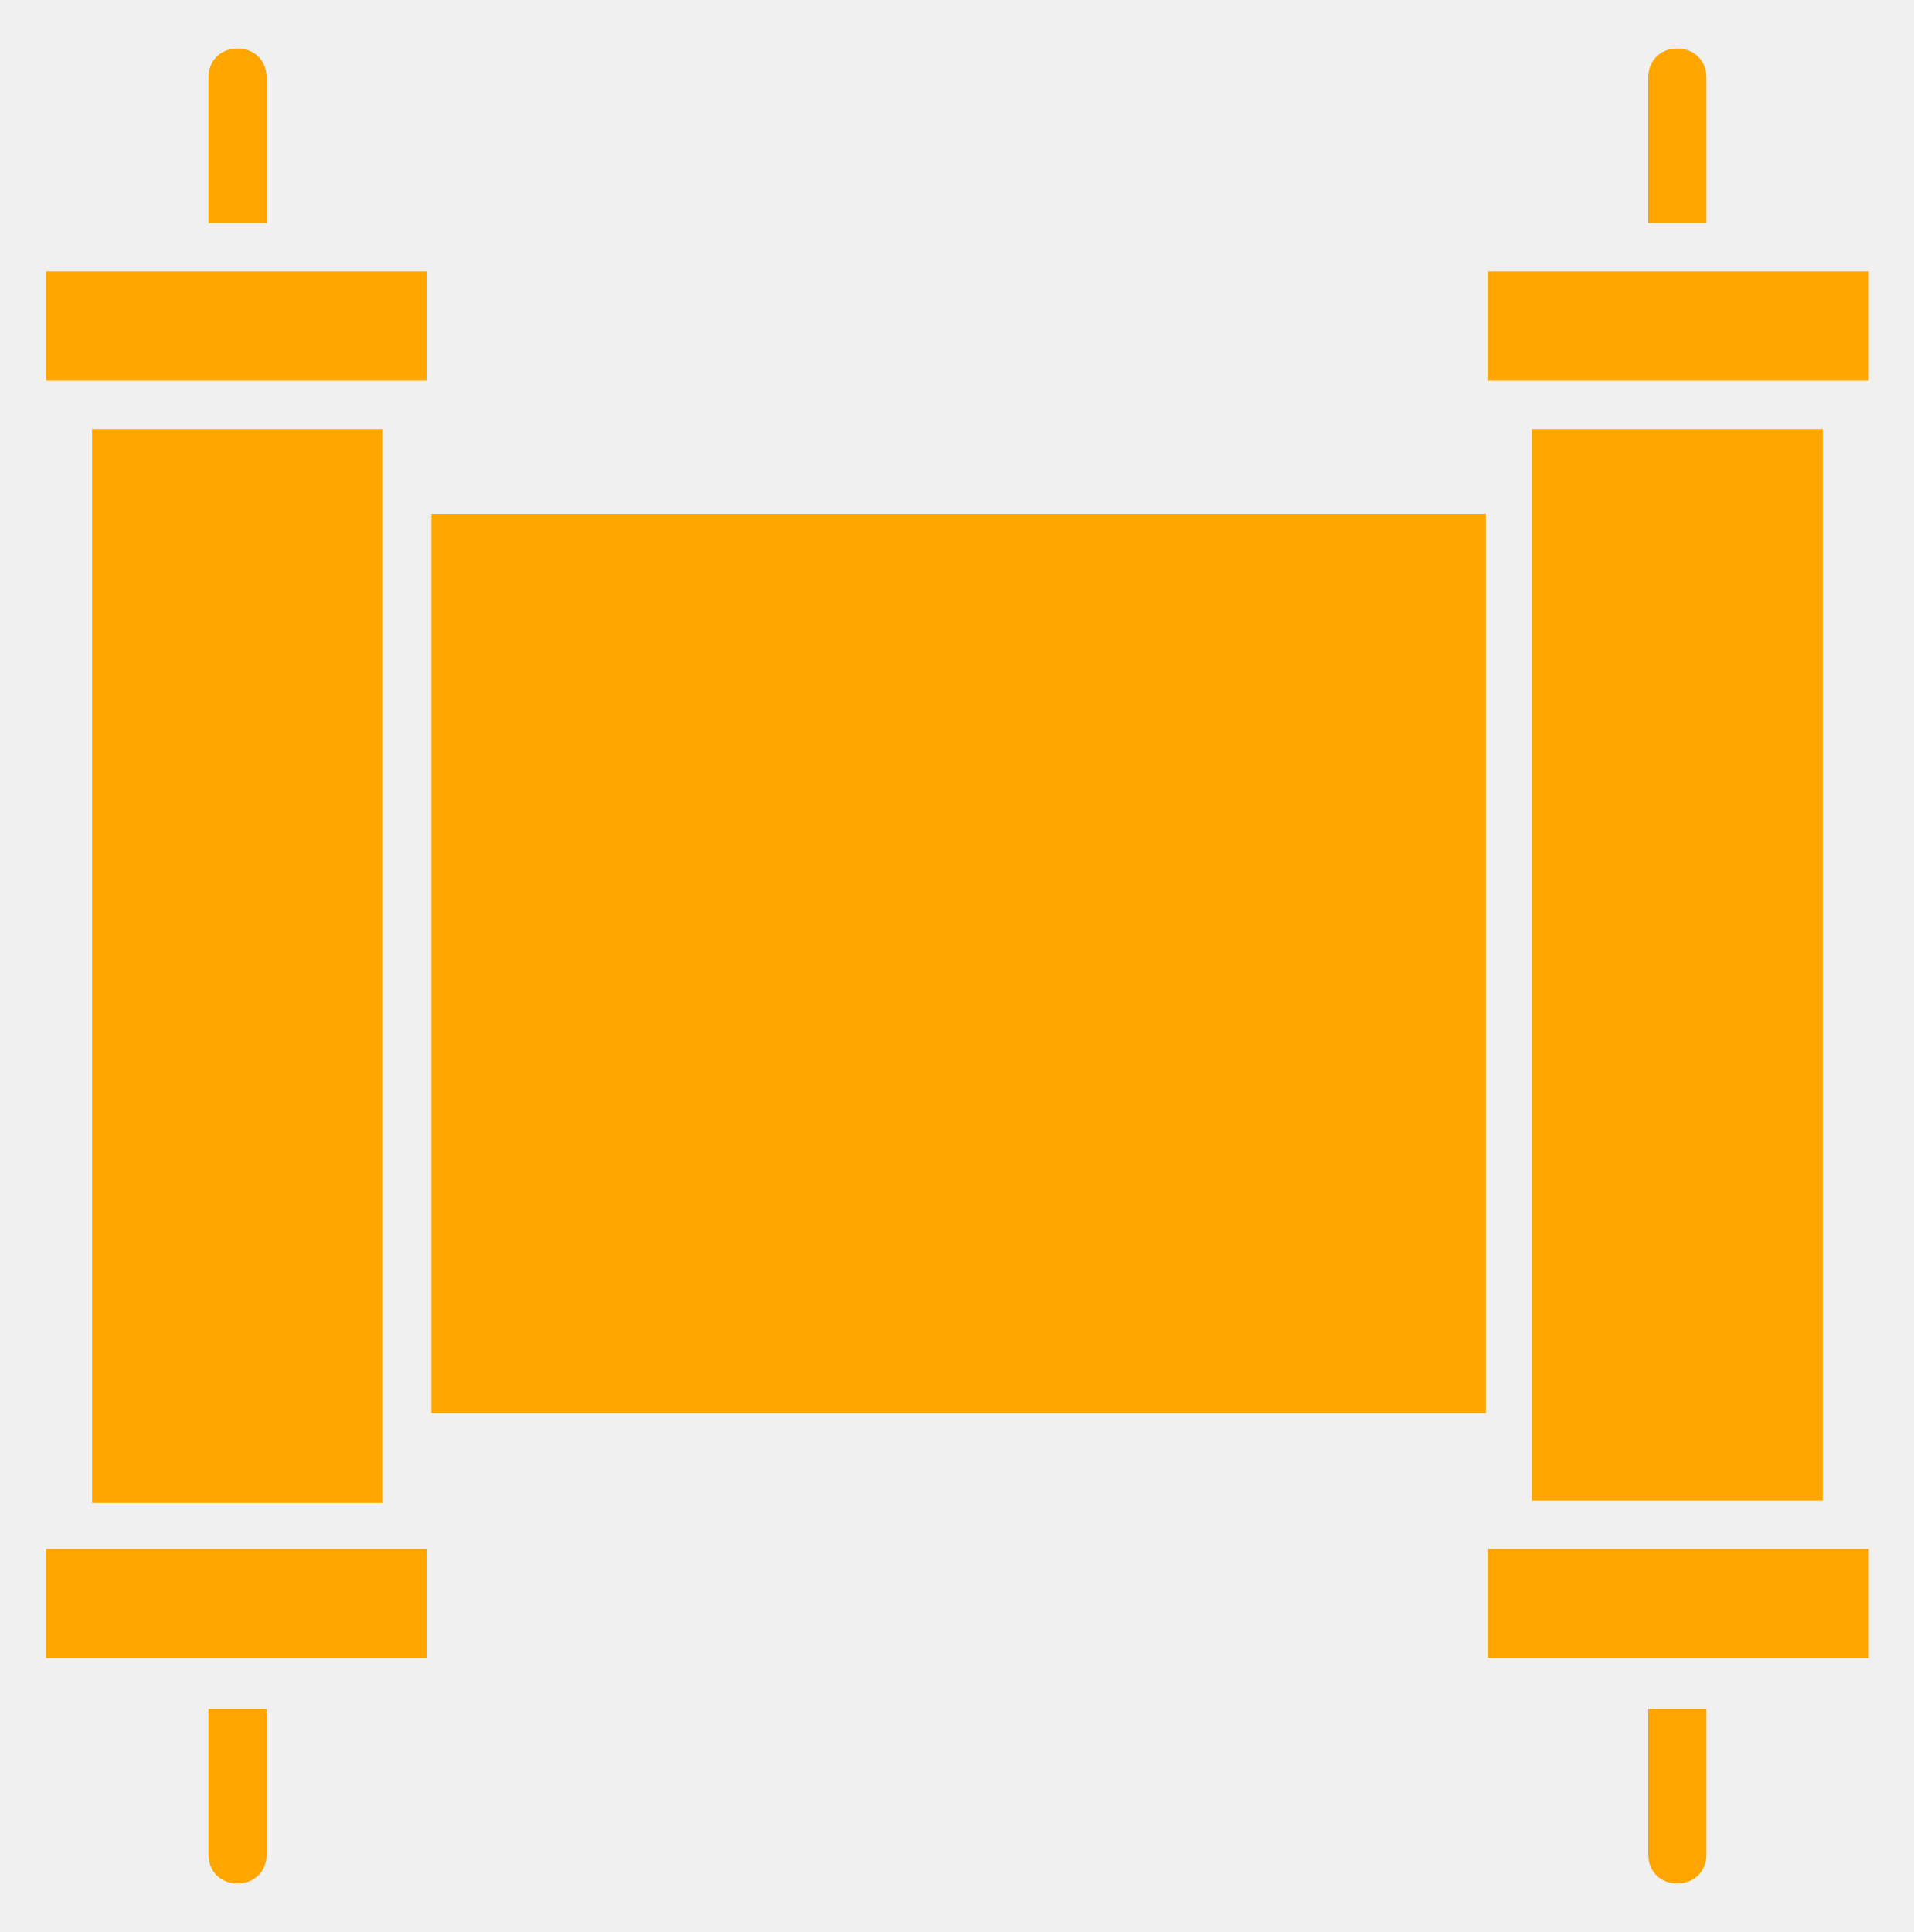
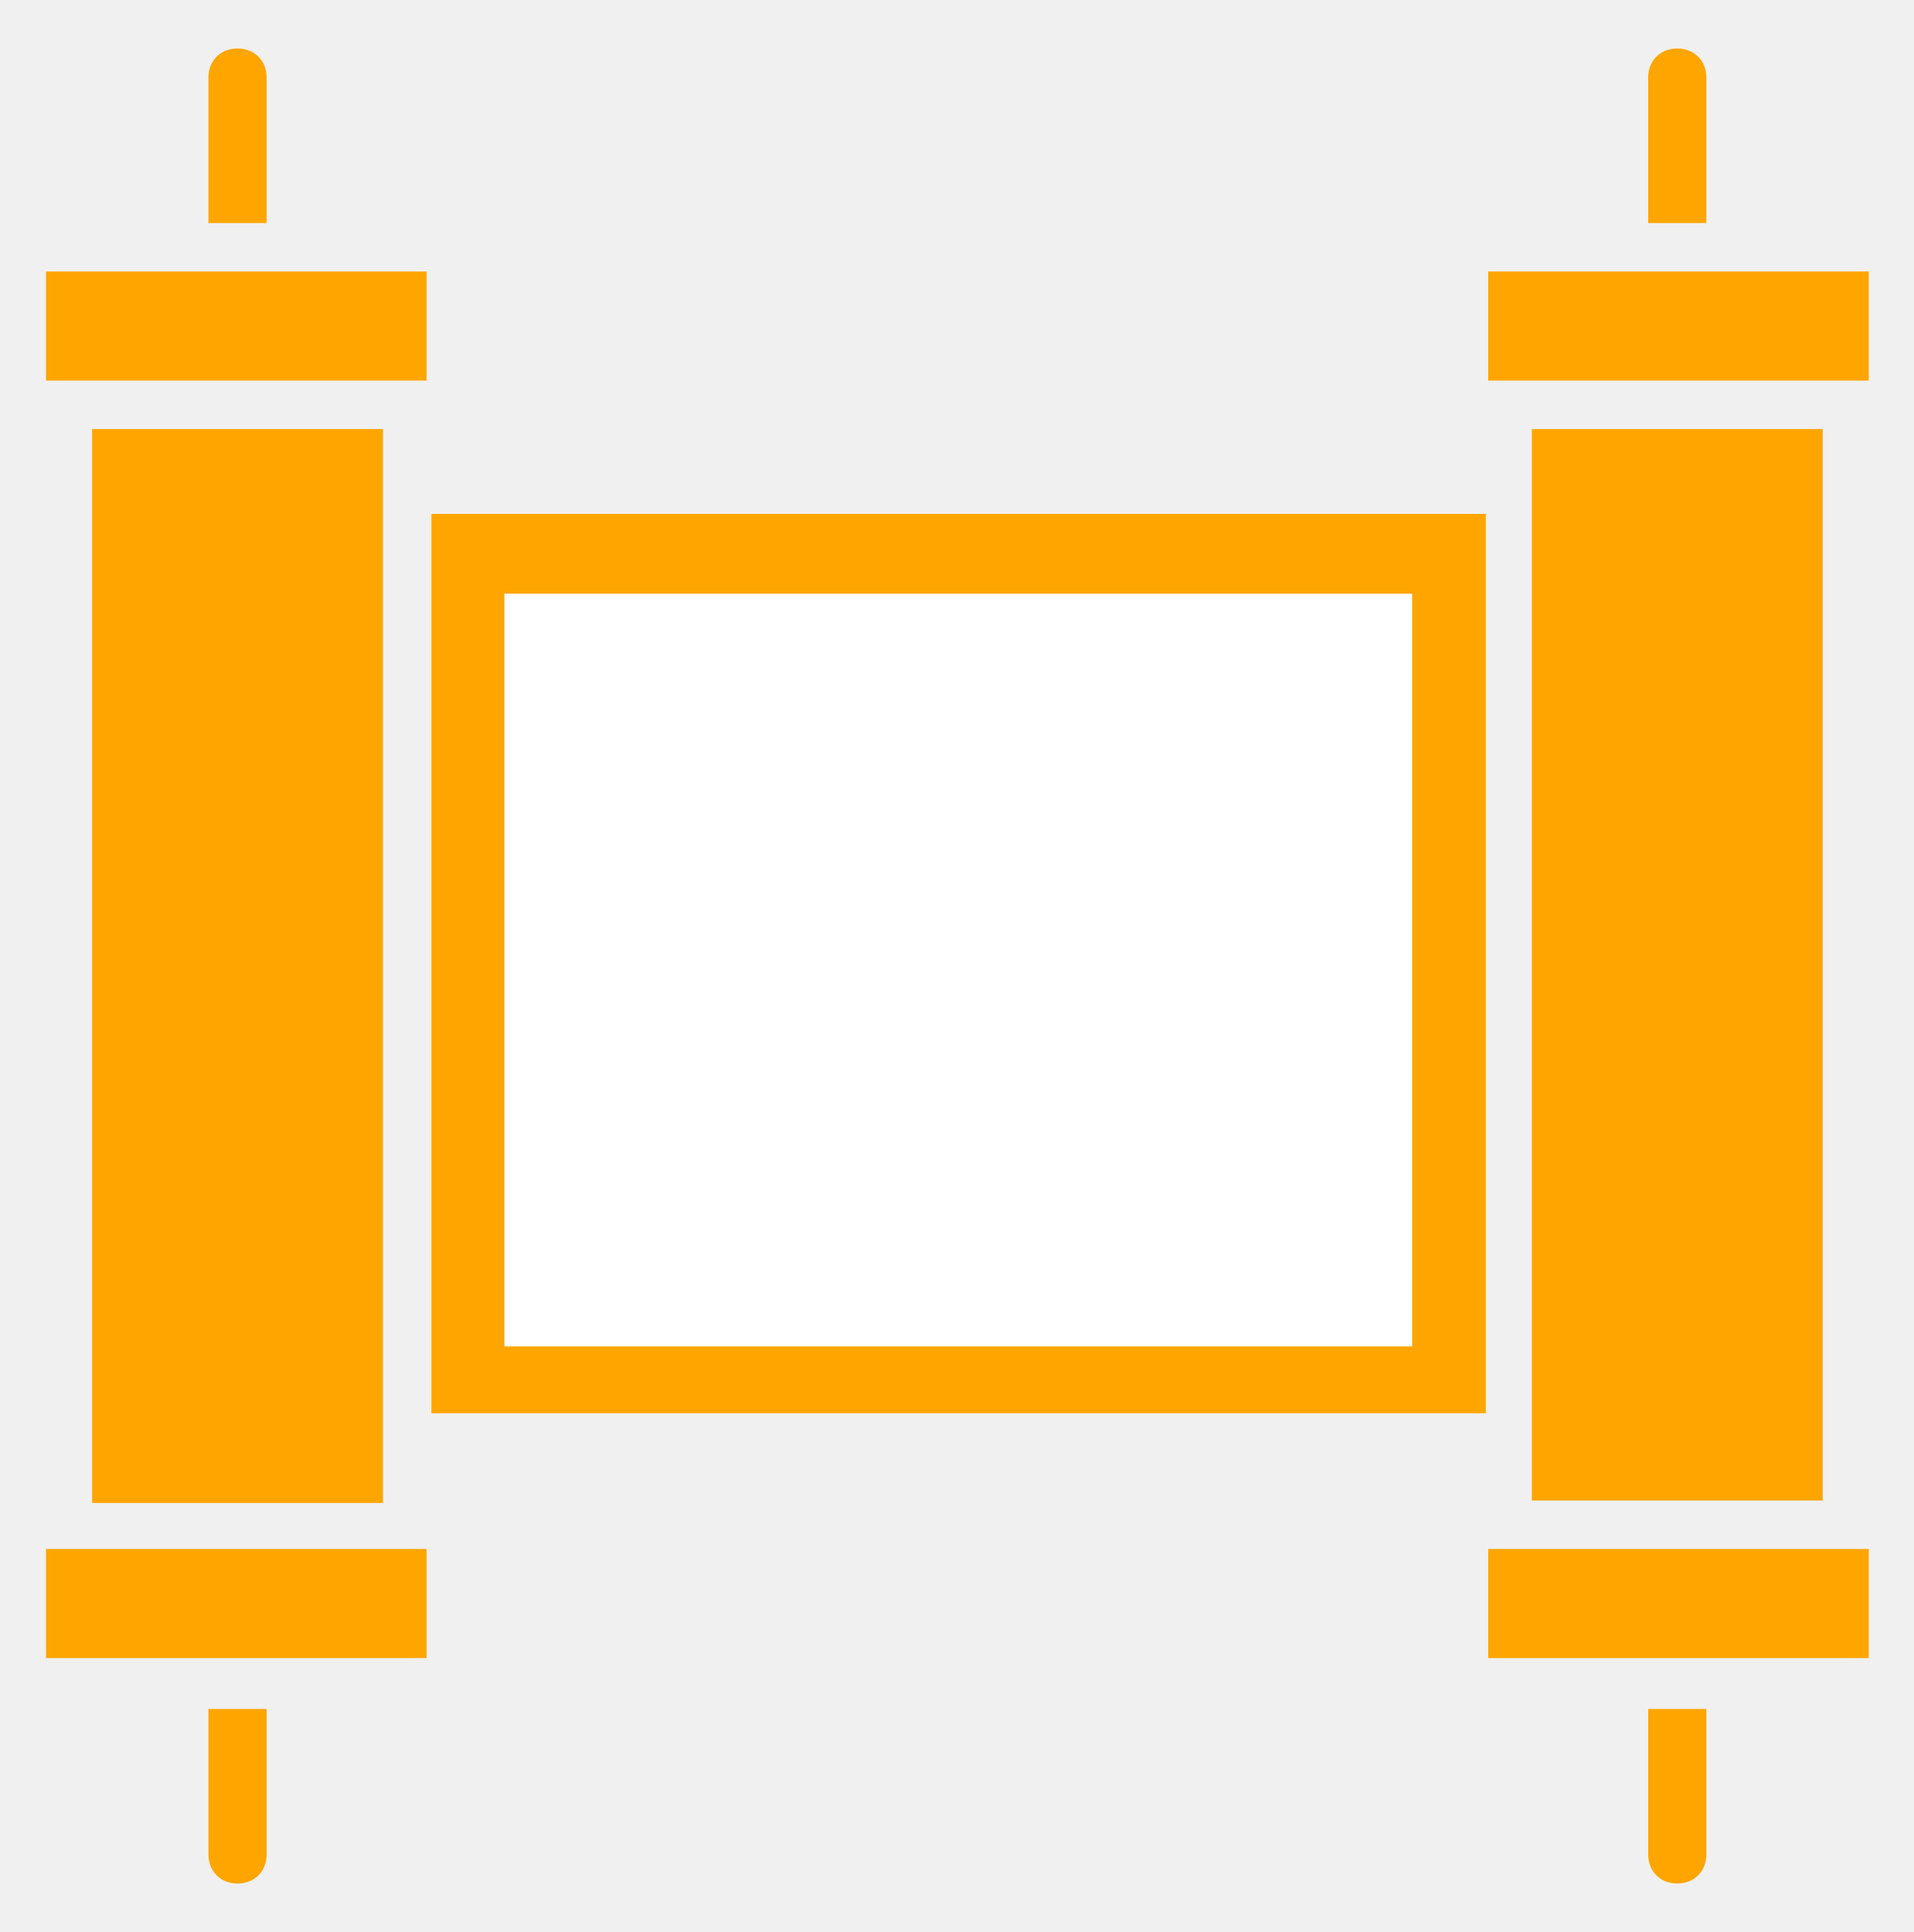
<svg xmlns="http://www.w3.org/2000/svg" height="79.7" width="78.945" fill="#ffa500" version="1.1" x="0px" y="0px" viewBox="0 0 78.945 79.7" xml:space="preserve" id="svg99">
  <defs id="defs103" />
  <style type="text/css" id="style95">
	.st0{fill:none;stroke:#ffa500;stroke-width:2;stroke-linecap:round;stroke-linejoin:round;stroke-miterlimit:10;}
</style>
  <path d="m 75.2,61.9 h -12 V 17.7 h 12 z" id="path137" />
  <path d="M 77.1,68.4 H 61.4 v -4.5 h 15.7 z" id="path135" />
  <path d="m 70.4,76.5 c 0,0.7 -0.5,1.2 -1.2,1.2 -0.7,0 -1.2,-0.5 -1.2,-1.2 v -6 h 2.4 z" id="path133" />
  <path d="M 17.8,58.3 V 21.2 h 43.5 v 37.1 z" id="path131" />
+   <path d="M 20.81,55.543 V 24.49 h 37.451 v 31.053 z" id="path131-5" style="fill:#ffffff;stroke-width:0.849" />
  <path d="M 3.8,61.9 V 17.7 h 12 V 62 h -12 z" id="path129" />
  <path d="M 17.6,68.4 H 1.9 v -4.5 h 15.7 z" id="path127" />
  <path d="m 11,76.5 c 0,0.7 -0.5,1.2 -1.2,1.2 -0.7,0 -1.2,-0.5 -1.2,-1.2 v -6 H 11 Z" id="path125" />
  <path d="m 1.9,11.2 h 15.7 v 4.5 H 1.9 Z" id="path123" />
  <path d="M 8.6,3.2 C 8.6,2.5 9.1,2 9.8,2 10.5,2 11,2.5 11,3.2 v 6 H 8.6 Z" id="path121" />
  <path d="m 61.4,11.2 h 15.7 v 4.5 H 61.4 Z" id="path119" />
  <path d="M 68,3.2 C 68,2.5 68.5,2 69.2,2 c 0.7,0 1.2,0.5 1.2,1.2 v 6 H 68 Z" id="path117" />
</svg>
